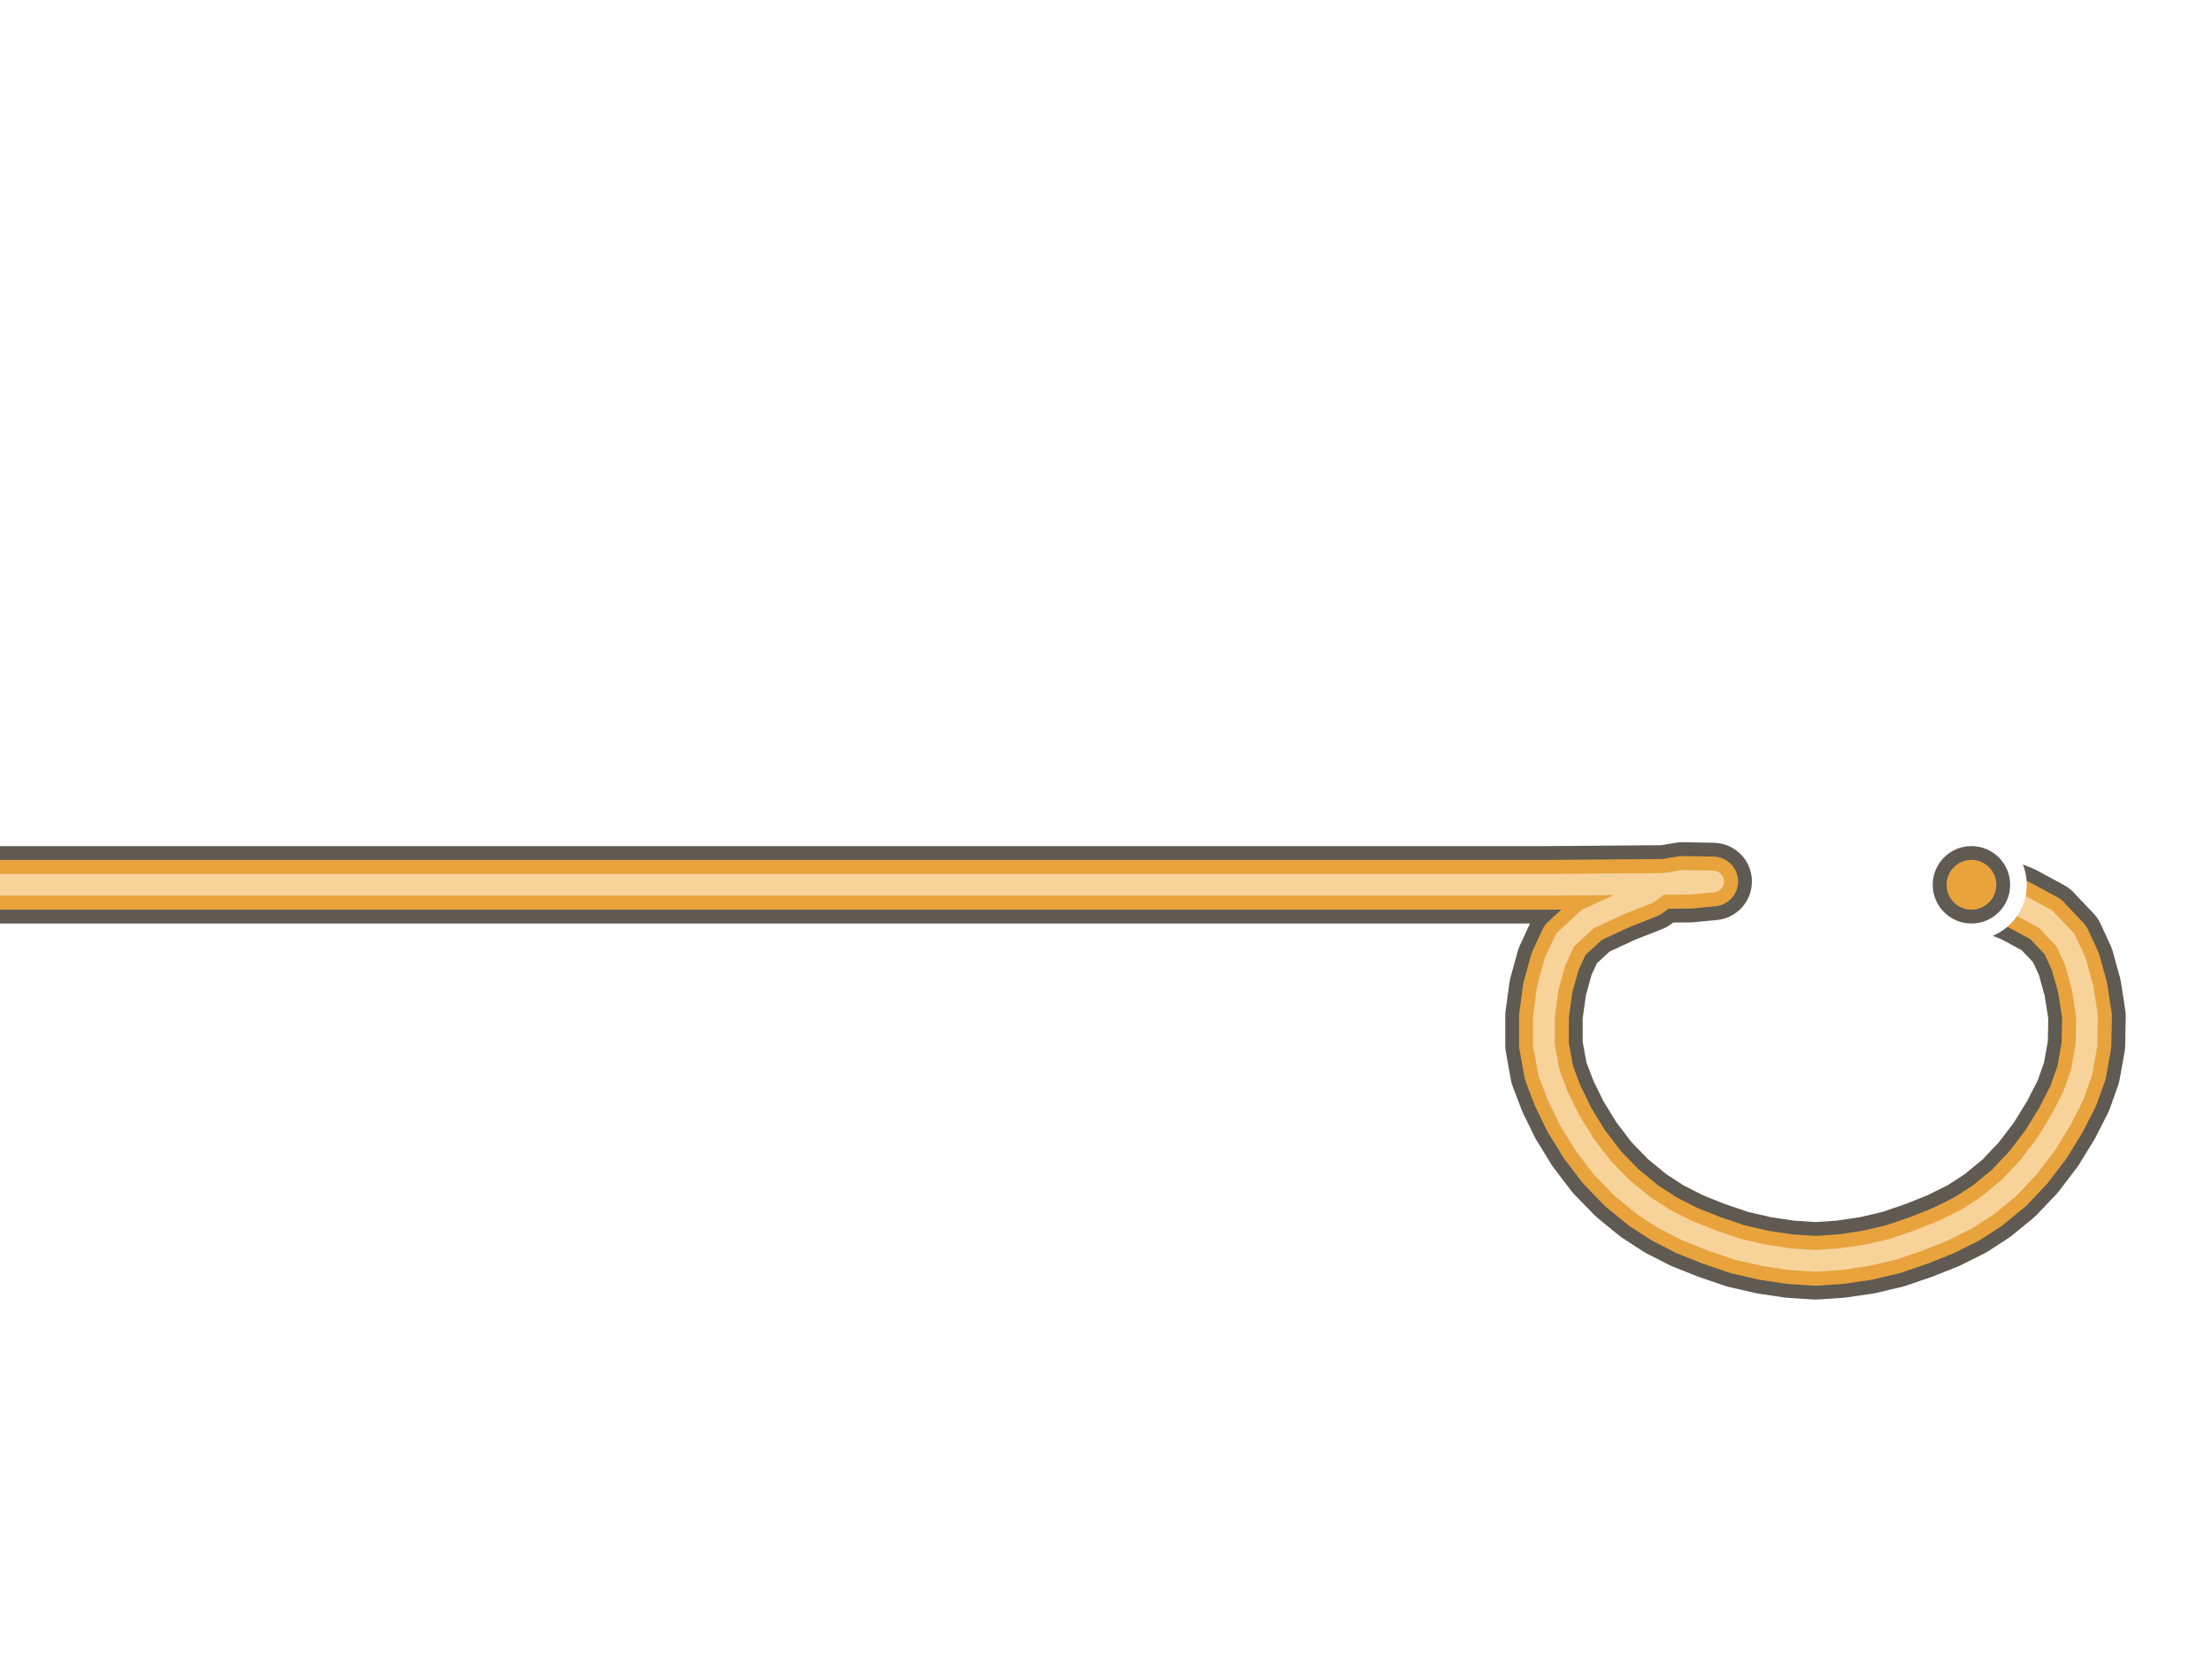
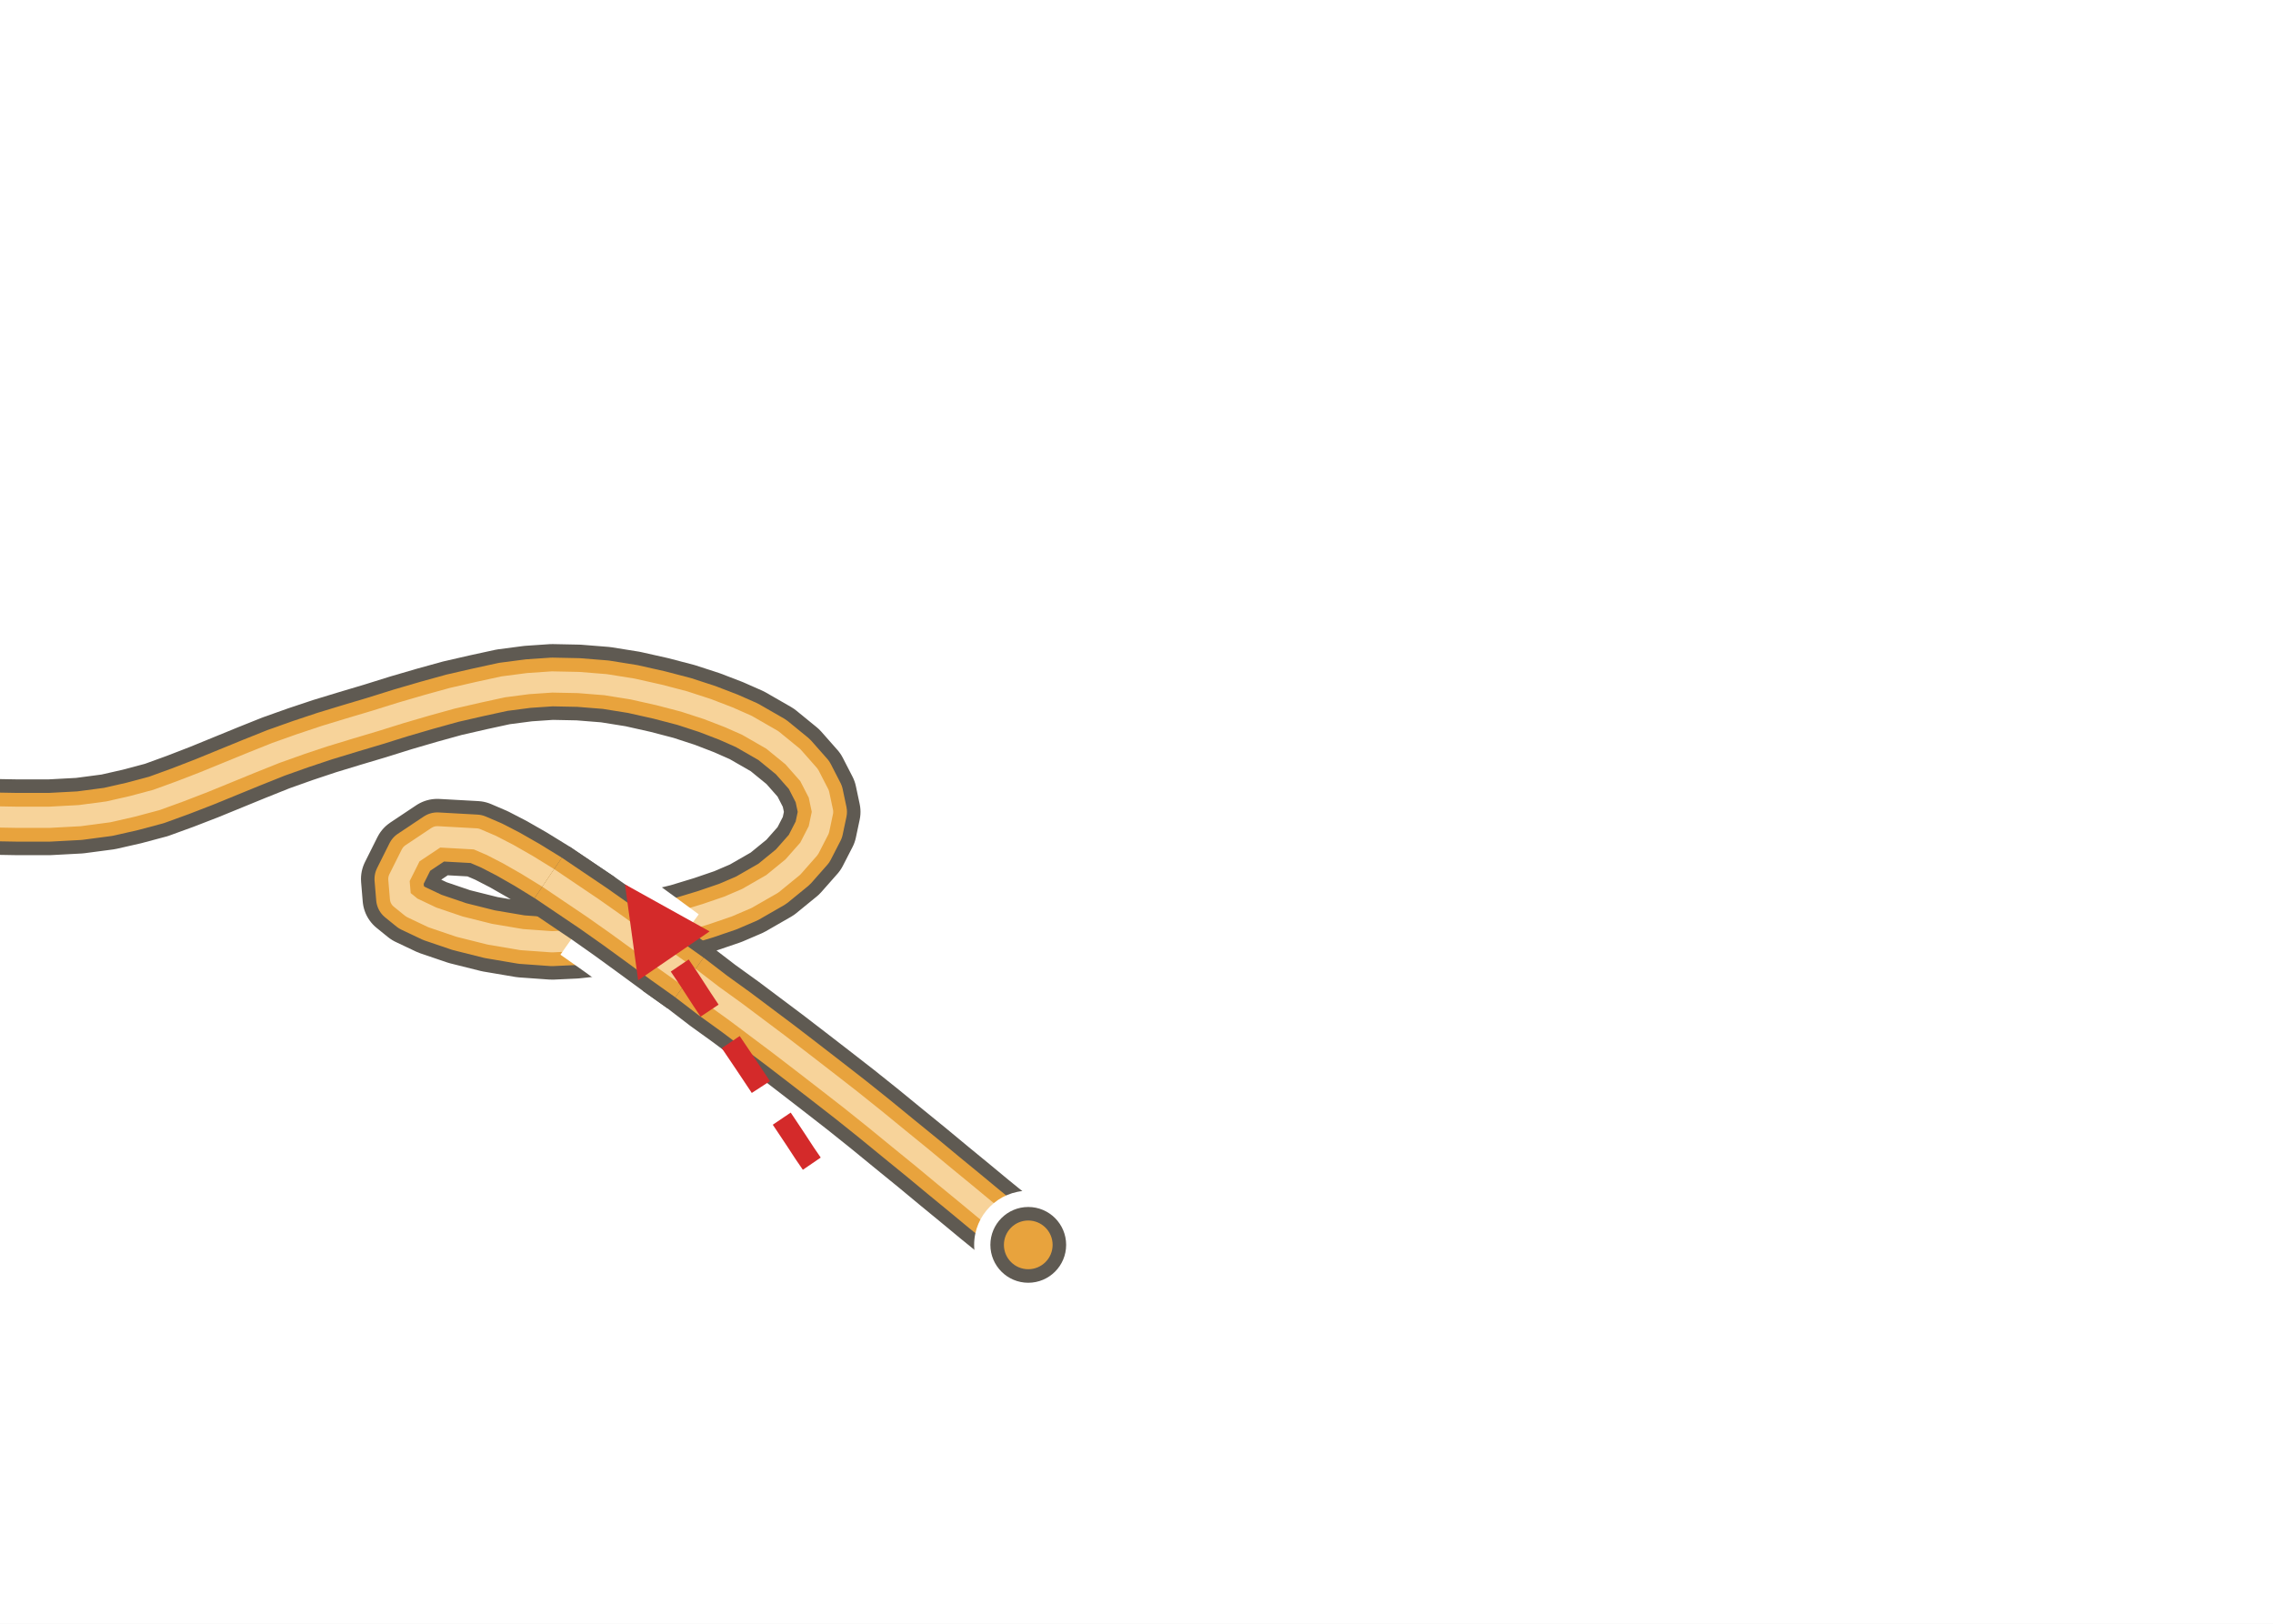
- <svg xmlns="http://www.w3.org/2000/svg" viewBox="0 0 400 300" width="400" height="300">
+ <svg xmlns="http://www.w3.org/2000/svg" viewBox="0 0 420 300" width="420" height="300">
  <defs>
-     <path id="p0" d="M-20 160l2.6 0l2.9 0l3.1 0l3.3 0l3.5 0l3.7 0l3.9 0l4.1 0l4.3 0l4.5 0l4.6 0l4.8 0l4.9 0l5.1 0l5.2 0l5.3 0l5.4 0l5.6 0l5.6 0l5.7 0l5.9 0l5.9 0l5.9 0l6 0l6.1 0l6.1 0l6.2 0l6.1 0l6.2 0l6.3 0l6.2 0l6.2 0l6.2 0l6.1 0l6.2 0l6.1 0l6 0l6 0l6 0l5.8 0l5.8 0l5.7 0l5.6 0l5.6 0l5.4 0l5.2 0l5.2 0l5 0l4.9 0l4.7 0l4.6 0l4.4 0l4.2 0l4.1 0l3.8 0l3.7 0l3.5 0l3.2 0l3 0l2.8 0l25.6-0.2l4.2-0.4l-5.6-0.1l-4.2 0.7l-2 1.5l-5.1 2l-5.8 2.7l-4.1 3.8l-1.8 3.9l-1.3 4.7l-0.7 5.1l0 5.3l0.9 5l1.6 4.2l2.1 4.3l2.7 4.4l3.2 4.2l3.6 3.7l3.9 3.2l3.7 2.4l4.1 2.1l4.5 1.8l4.7 1.6l4.8 1.1l4.7 0.7l4.6 0.3l4.5-0.3l4.8-0.7l4.7-1.1l4.7-1.6l4.5-1.8l4.2-2.1l3.7-2.4l3.9-3.2l3.5-3.7l3.2-4.2l2.7-4.4l2.2-4.3l1.5-4.2l0.9-5l0.1-5.3l-0.8-5.1l-1.3-4.7l-1.8-3.9l-3.6-3.8l-5-2.7l-5-2l-3.4-1.5" />
+     <marker id="ah" viewBox="0 0 10 10" refX="5" refY="5" markerWidth="4" markerHeight="4" orient="auto">
+       <path d="M0 0L10 5L0 10z" fill="#d42a2a" />
+     </marker>
+     <path id="p0" d="M-20 150l3.1 0.1l4.1 0.2l4.9 0.3l5.4 0.3l5.7 0.1l5.9 0l5.6-0.3l5.3-0.7l4.4-1l4.5-1.2l4.4-1.6l4.4-1.7l4.4-1.8l4.4-1.8l4.5-1.8l4.5-1.6l4.5-1.5l4.6-1.4l4.7-1.4l4.8-1.5l4.8-1.4l4.7-1.3l4.8-1.1l4.6-1l4.6-0.6l4.4-0.3l4.9 0.1l5 0.4l5 0.8l4.9 1.1l4.6 1.2l4.3 1.4l3.9 1.5l3.4 1.5l4.7 2.7l3.8 3.1l3 3.4l1.8 3.5l0.7 3.3l-0.7 3.3l-1.8 3.5l-3 3.4l-3.8 3.1l-4.7 2.7l-3.5 1.5l-4.1 1.4l-4.6 1.4l-4.9 1.2l-5 1l-4.9 0.8l-4.7 0.5l-4.3 0.2l-5.6-0.4l-5.9-1l-5.6-1.4l-5-1.7l-3.8-1.8l-2.1-1.7l-0.3-3.6l2.3-4.6l4.8-3.2l7.2 0.4l2.8 1.2l3.1 1.6l3.5 2l3.9 2.4l4 2.7l4.3 2.9l4.4 3.1l4.4 3.2l4.5 3.3l4.5 3.2l4.3 3.3l4.3 3.1l4 3l4 3l4.3 3.3l4.4 3.4l4.5 3.5l4.5 3.6l4.4 3.6l4.3 3.5l4.1 3.4l3.9 3.2l3.5 2.9l3.2 2.6l2.7 2.2l2.2 1.8" />
+     <path id="p1" d="M101.3 162.2l4 2.7l4.3 2.9l4.4 3.1l4.4 3.2l4.5 3.3l4.5 3.2" />
+     <path id="p2" d="M109.6 167.8l4.4 3.1l4.4 3.2l4.5 3.3" />
  </defs>
  <rect width="100%" height="100%" fill="#ffffff" />
  <g fill="none" stroke-linejoin="round">
    <use href="#p0" stroke="#ffffff" stroke-width="21" />
    <use href="#p0" stroke="#5f5a52" stroke-width="14" />
    <use href="#p0" stroke="#e8a33d" stroke-width="9" />
    <use href="#p0" stroke="#f7d39a" stroke-width="3.92" />
-     <circle cx="356.5" cy="160" r="10" fill="#ffffff" />
-     <circle cx="356.5" cy="160" r="7" fill="#5f5a52" />
-     <circle cx="356.5" cy="160" r="4.5" fill="#e8a33d" />
+     <circle cx="190" cy="230" r="10" fill="#ffffff" />
+     <circle cx="190" cy="230" r="7" fill="#5f5a52" />
+     <circle cx="190" cy="230" r="4.5" fill="#e8a33d" />
+     <use href="#p2" stroke="#ffffff" stroke-width="21" />
+     <use href="#p1" stroke="#5f5a52" stroke-width="14" />
+     <use href="#p1" stroke="#e8a33d" stroke-width="9" />
+     <use href="#p1" stroke="#f7d39a" stroke-width="3.92" />
+     <path d="M150 215l-1.3-1.9l-1.7-2.6l-2-3l-2.3-3.4l-2.4-3.7l-2.6-3.9l-2.7-4l-2.7-4l-2.6-3.9l-2.4-3.7l-2.3-3.4l-2-3l-1.7-2.6l-1.3-1.9" fill="none" stroke="#d42a2a" stroke-width="4" stroke-dasharray="10 7" marker-end="url(#ah)" />
  </g>
</svg>
